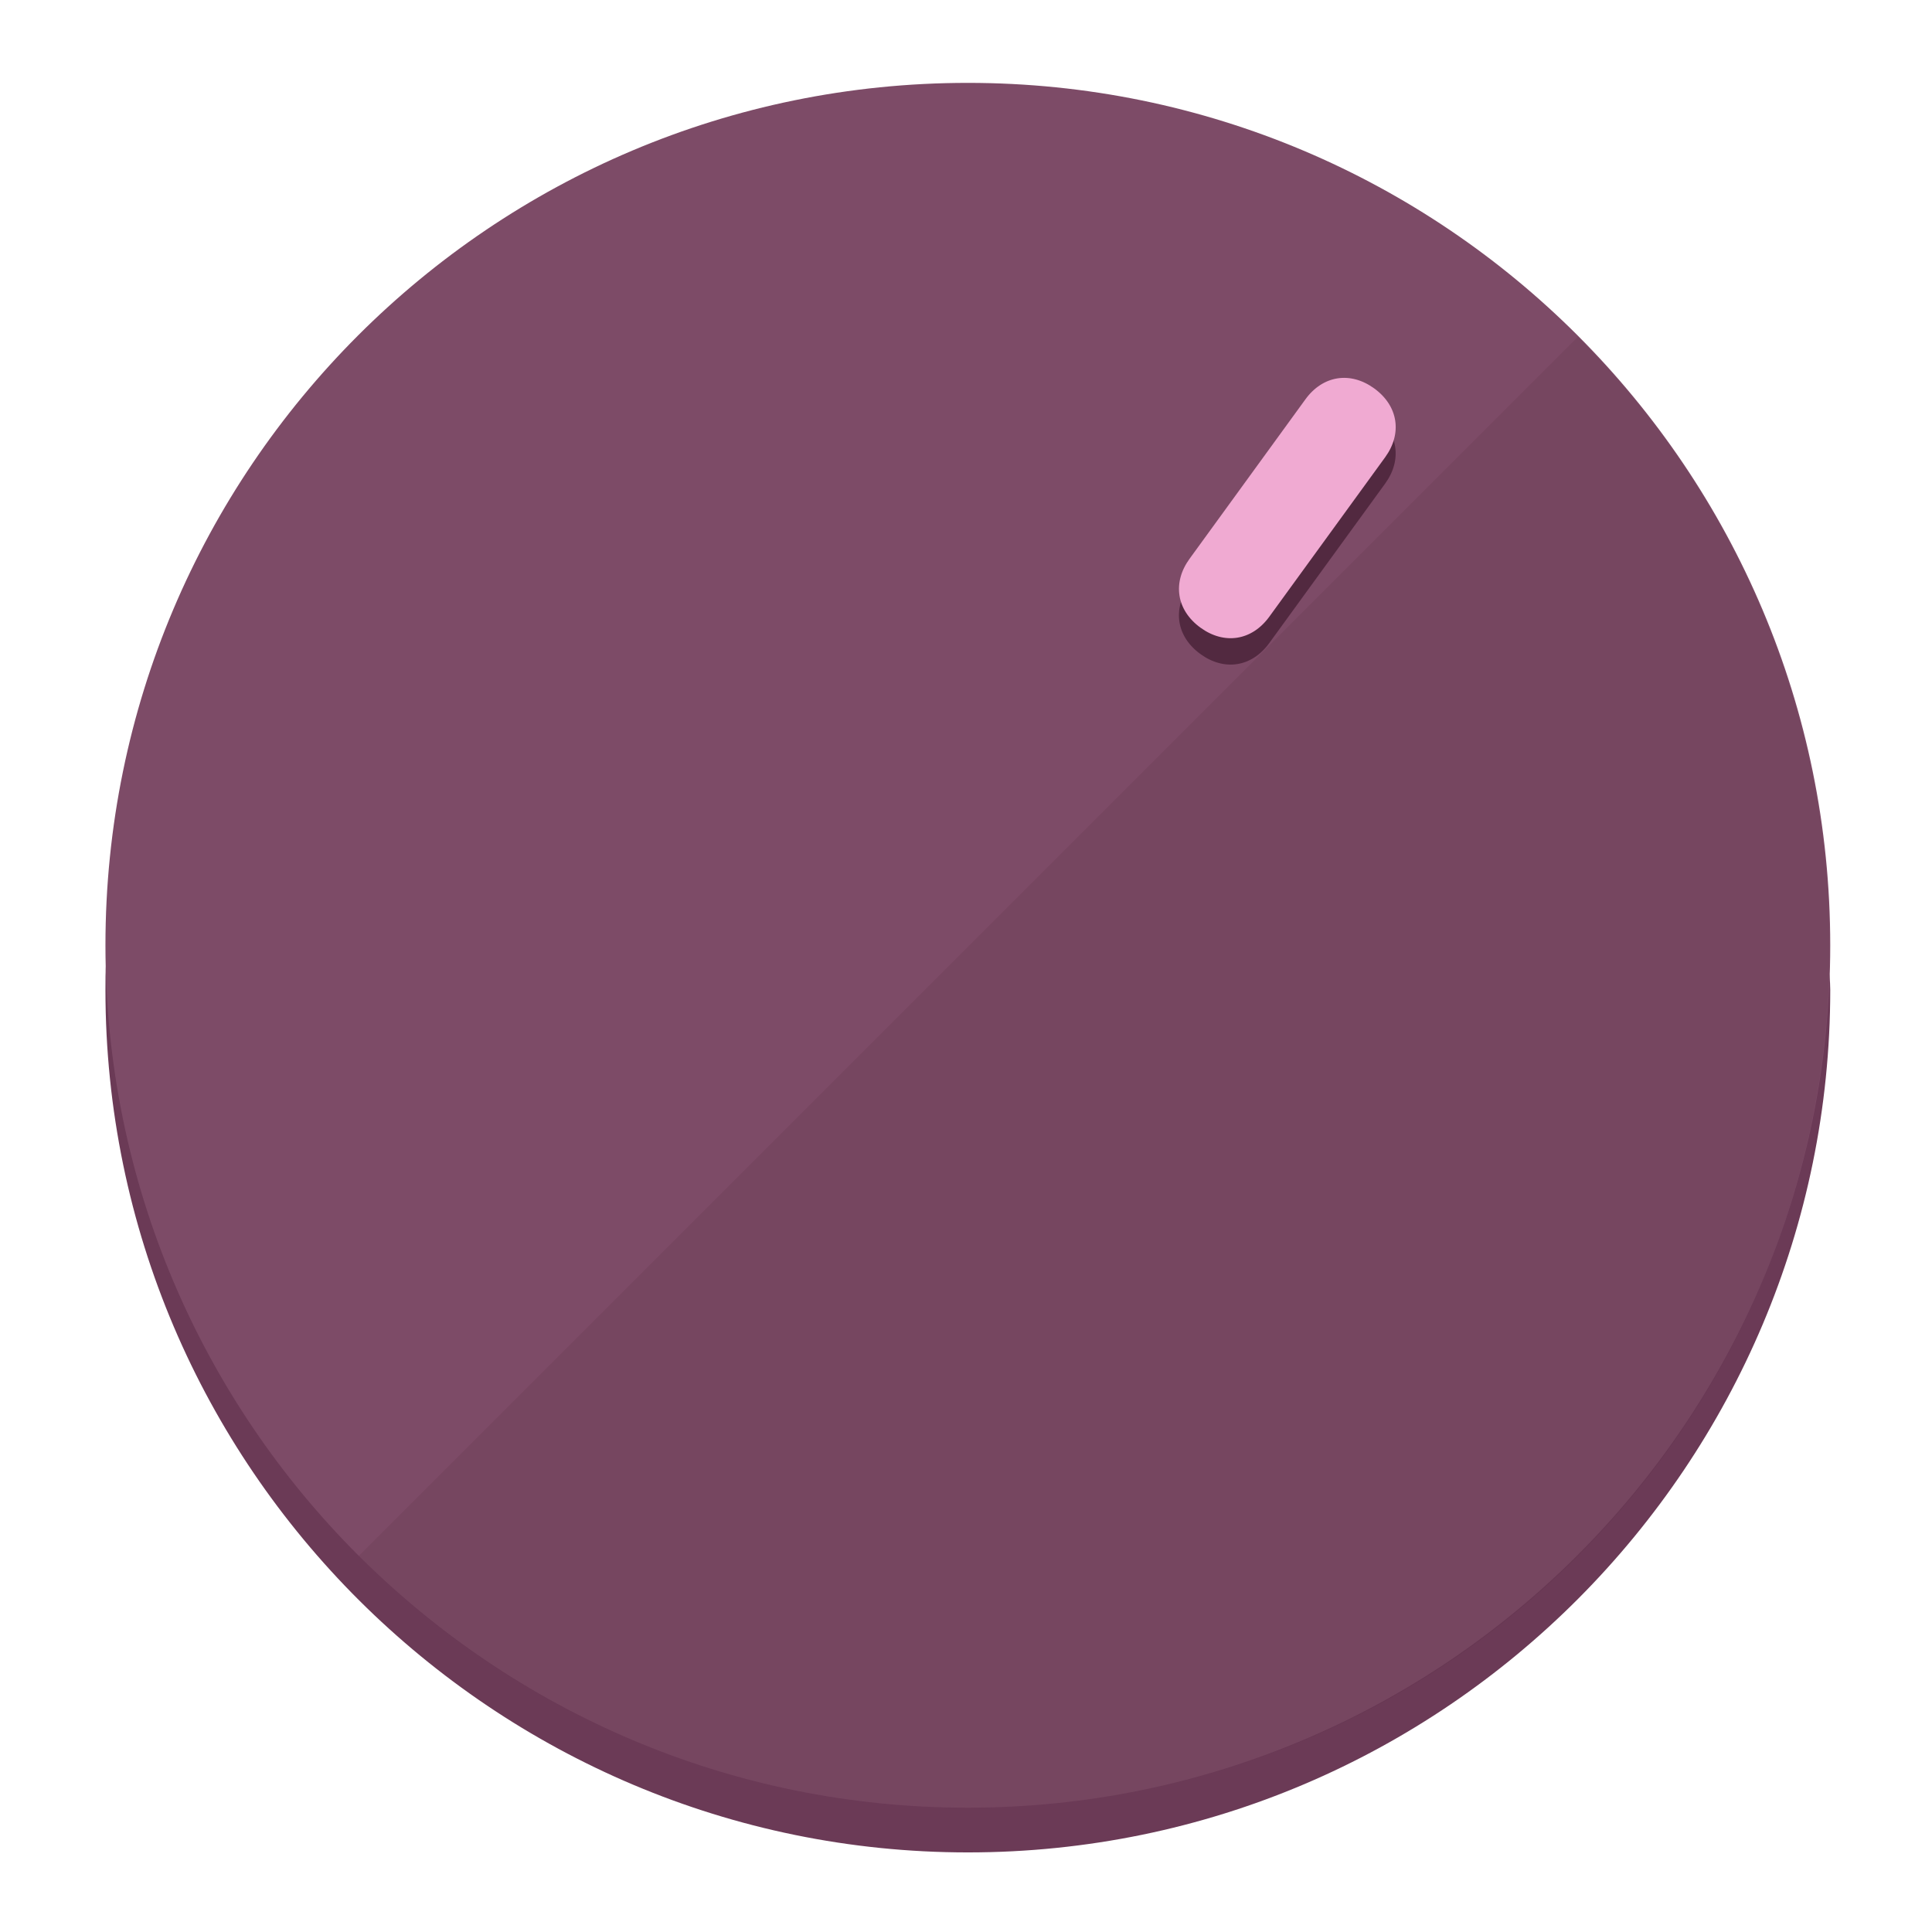
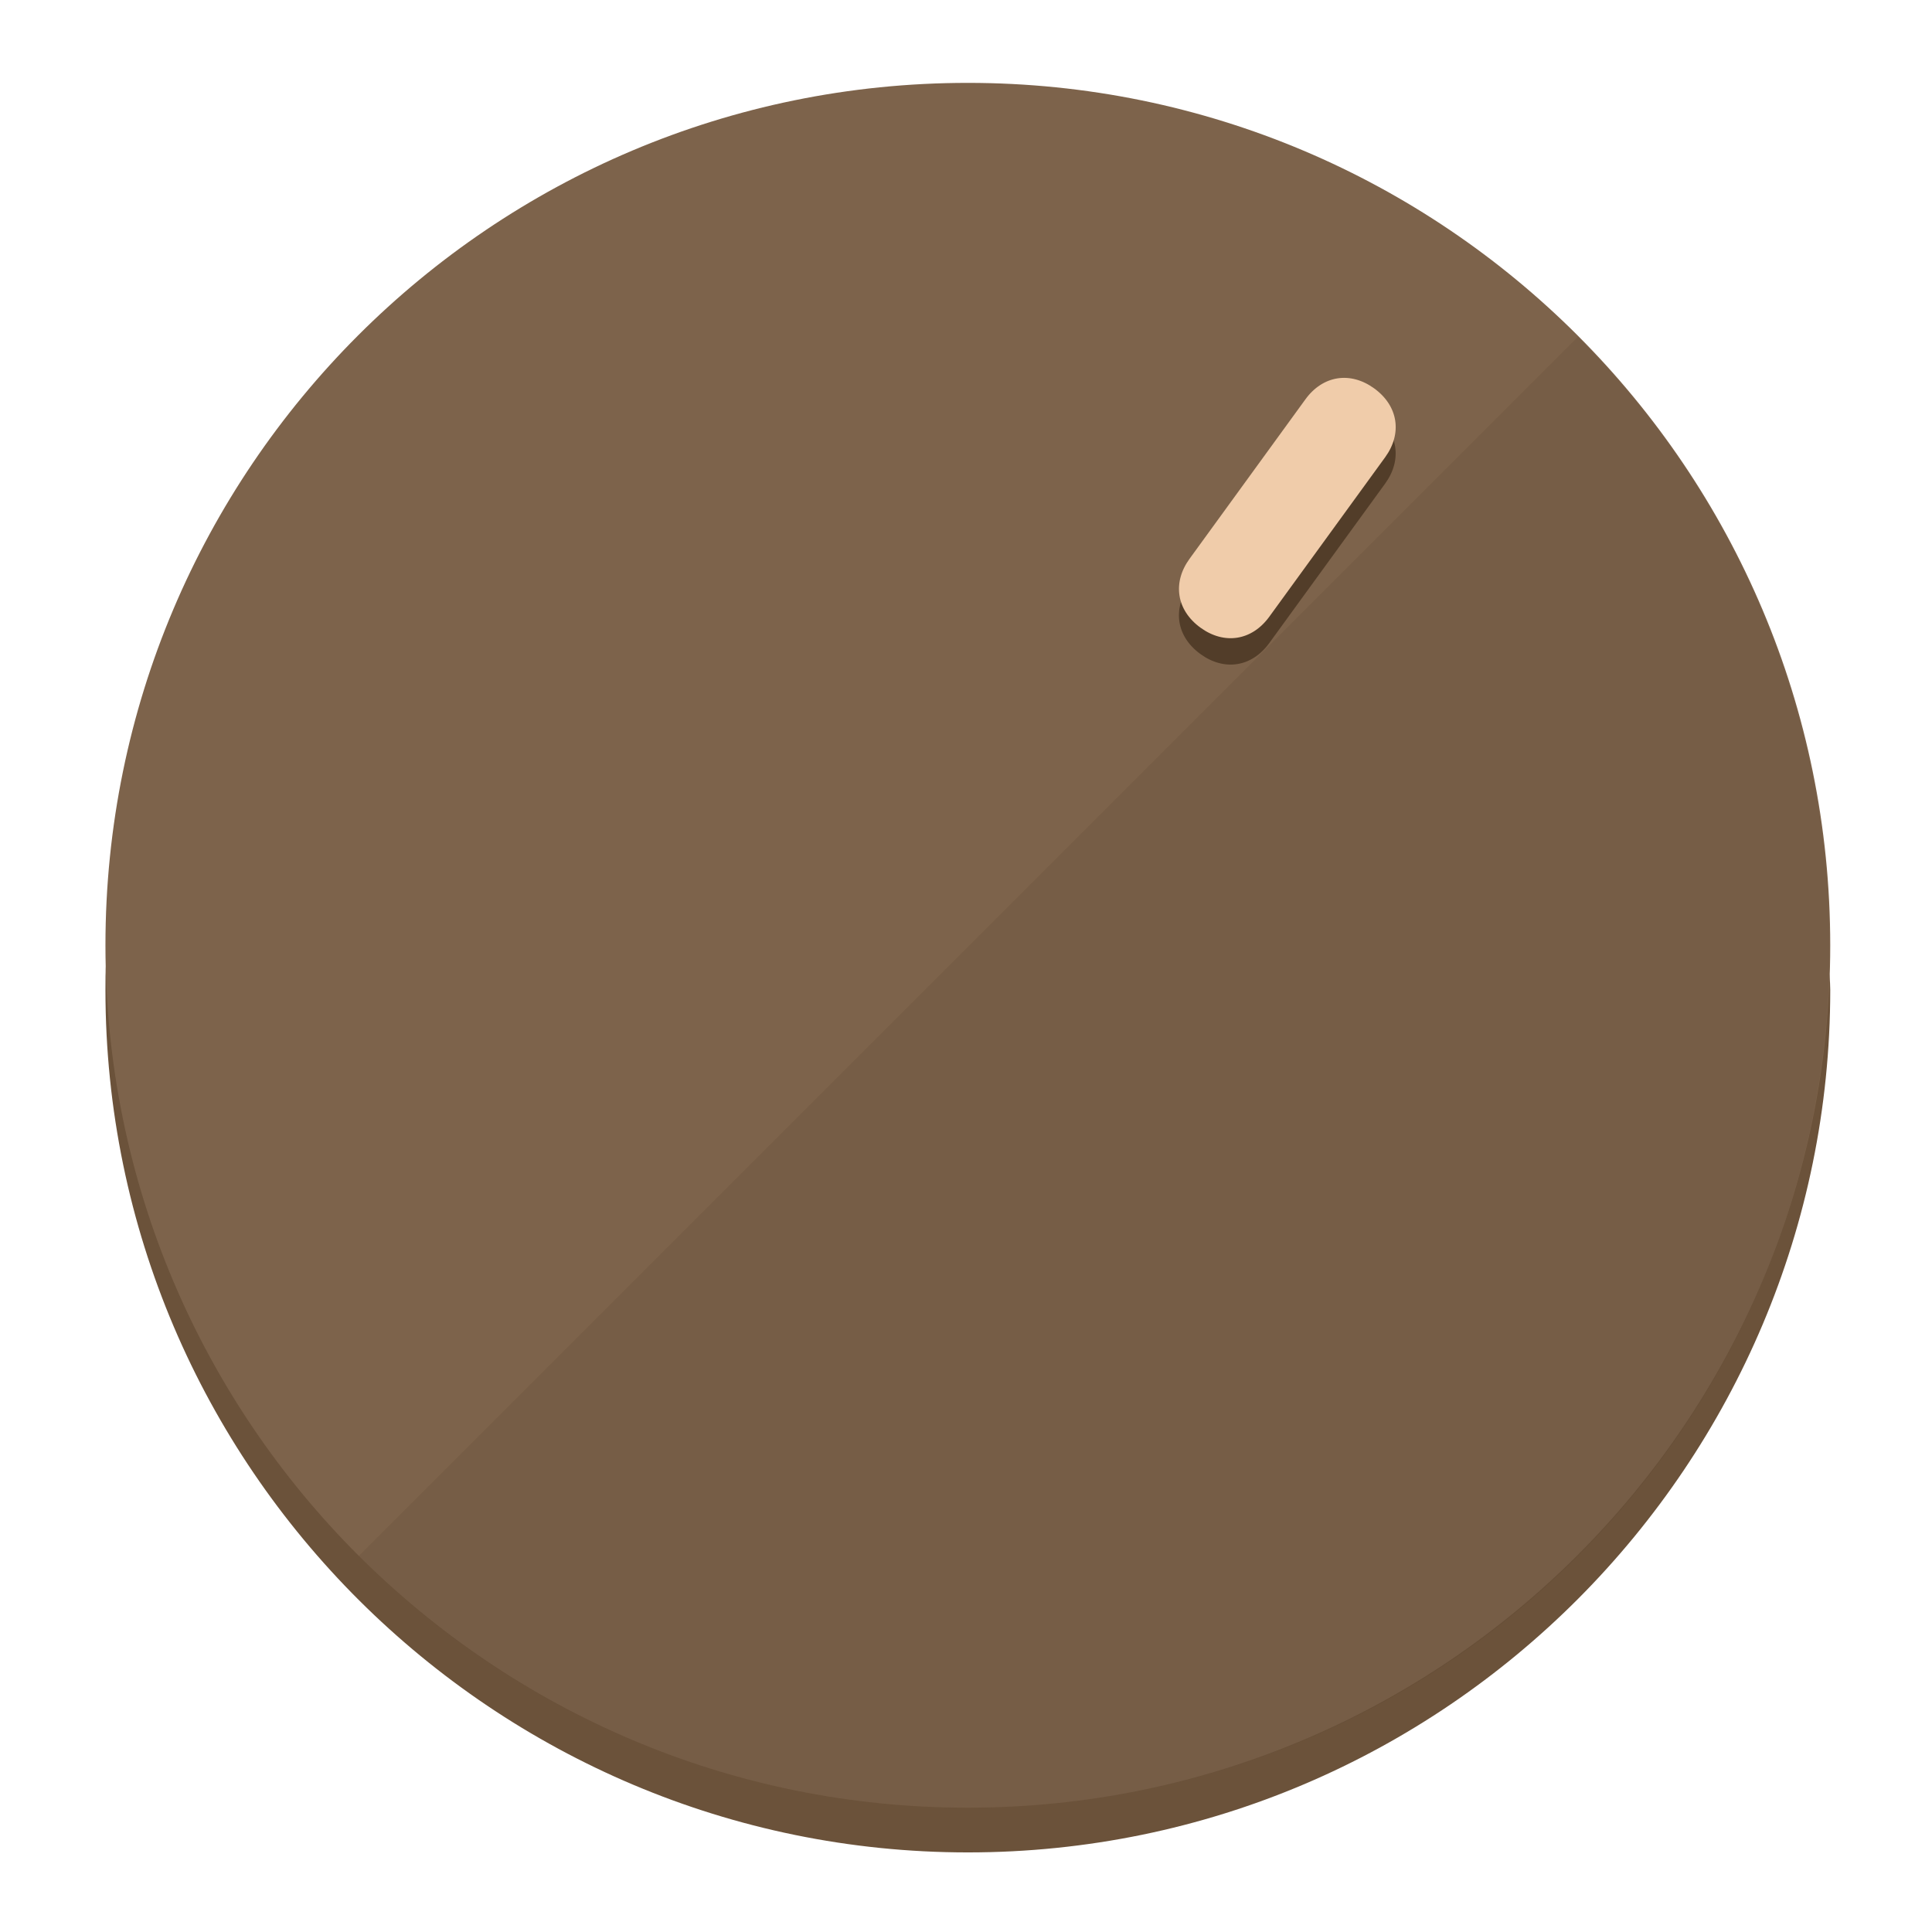
<svg xmlns="http://www.w3.org/2000/svg" height="120px" width="120px" version="1.1" id="Layer_1" viewBox="0 0 496.8 496.8" xml:space="preserve">
  <defs id="defs23" />
  <g id="g3158">
-     <path style="display:inline;fill:#6B3A56;fill-opacity:1;stroke-width:1.584" d="m 248.875,445.92 c 116.582,0 212.89,-91.238 220.493,-205.286 0,5.069 1.267,8.87 1.267,13.939 0,121.651 -98.842,221.76 -221.76,221.76 -121.651,0 -221.76,-98.842 -221.76,-221.76 0,-5.069 0,-8.87 1.267,-13.939 7.603,114.048 103.91,205.286 220.493,205.286 z" id="path8" />
-     <circle style="display:inline;fill:#7D4B67;fill-opacity:1;stroke-width:1.584" cx="248.875" cy="243.071" r="221.76" id="circle12" />
-     <path style="display:inline;fill:#522940;fill-opacity:0.154;stroke-width:1.587" d="m 405.744,86.606 c 86.308,86.308 86.308,227.193 0,313.5 -86.308,86.308 -227.193,86.308 -313.5,0" id="path14" />
+     <path style="display:inline;fill:#6B523A;fill-opacity:1;stroke-width:1.584" d="m 248.875,445.92 c 116.582,0 212.89,-91.238 220.493,-205.286 0,5.069 1.267,8.87 1.267,13.939 0,121.651 -98.842,221.76 -221.76,221.76 -121.651,0 -221.76,-98.842 -221.76,-221.76 0,-5.069 0,-8.87 1.267,-13.939 7.603,114.048 103.91,205.286 220.493,205.286 z" id="path8" />
+     <circle style="display:inline;fill:#7D634B;fill-opacity:1;stroke-width:1.584" cx="248.875" cy="243.071" r="221.76" id="circle12" />
+     <path style="display:inline;fill:#523D29;fill-opacity:0.154;stroke-width:1.587" d="m 405.744,86.606 c 86.308,86.308 86.308,227.193 0,313.5 -86.308,86.308 -227.193,86.308 -313.5,0" id="path14" />
  </g>
  <g id="g3198">
    <circle style="display:none;fill:#000000;fill-opacity:0;stroke-width:1.584" cx="344.188" cy="51.017" r="221.76" id="circle12-3" transform="rotate(36)" />
-     <path style="display:inline;fill:#522940;fill-opacity:1;stroke-width:1.584" d="m 326.375,165.375 c -4.469,6.151 -11.549,7.272 -17.7,2.803 v 0 c -6.151,-4.469 -7.273,-11.549 -2.803,-17.7 l 29.794,-41.007 c 4.469,-6.151 11.549,-7.272 17.7,-2.803 v 0 c 6.151,4.469 7.272,11.549 2.803,17.7 z" id="path3789" />
-     <path style="display:inline;fill:#F0AAD2;stroke-width:1.584" d="m 326.385,158.59 c -4.469,6.151 -11.549,7.272 -17.7,2.803 v 0 c -6.151,-4.469 -7.272,-11.549 -2.803,-17.7 l 29.794,-41.007 c 4.469,-6.151 11.549,-7.273 17.7,-2.803 v 0 c 6.151,4.469 7.272,11.549 2.803,17.7 z" id="path915" />
+     <path style="display:inline;fill:#523D29;fill-opacity:1;stroke-width:1.584" d="m 326.375,165.375 c -4.469,6.151 -11.549,7.272 -17.7,2.803 v 0 c -6.151,-4.469 -7.273,-11.549 -2.803,-17.7 l 29.794,-41.007 c 4.469,-6.151 11.549,-7.272 17.7,-2.803 v 0 c 6.151,4.469 7.272,11.549 2.803,17.7 z" id="path3789" />
+     <path style="display:inline;fill:#F0CCAA;stroke-width:1.584" d="m 326.385,158.59 c -4.469,6.151 -11.549,7.272 -17.7,2.803 v 0 c -6.151,-4.469 -7.272,-11.549 -2.803,-17.7 l 29.794,-41.007 c 4.469,-6.151 11.549,-7.273 17.7,-2.803 v 0 c 6.151,4.469 7.272,11.549 2.803,17.7 z" id="path915" />
  </g>
</svg>
